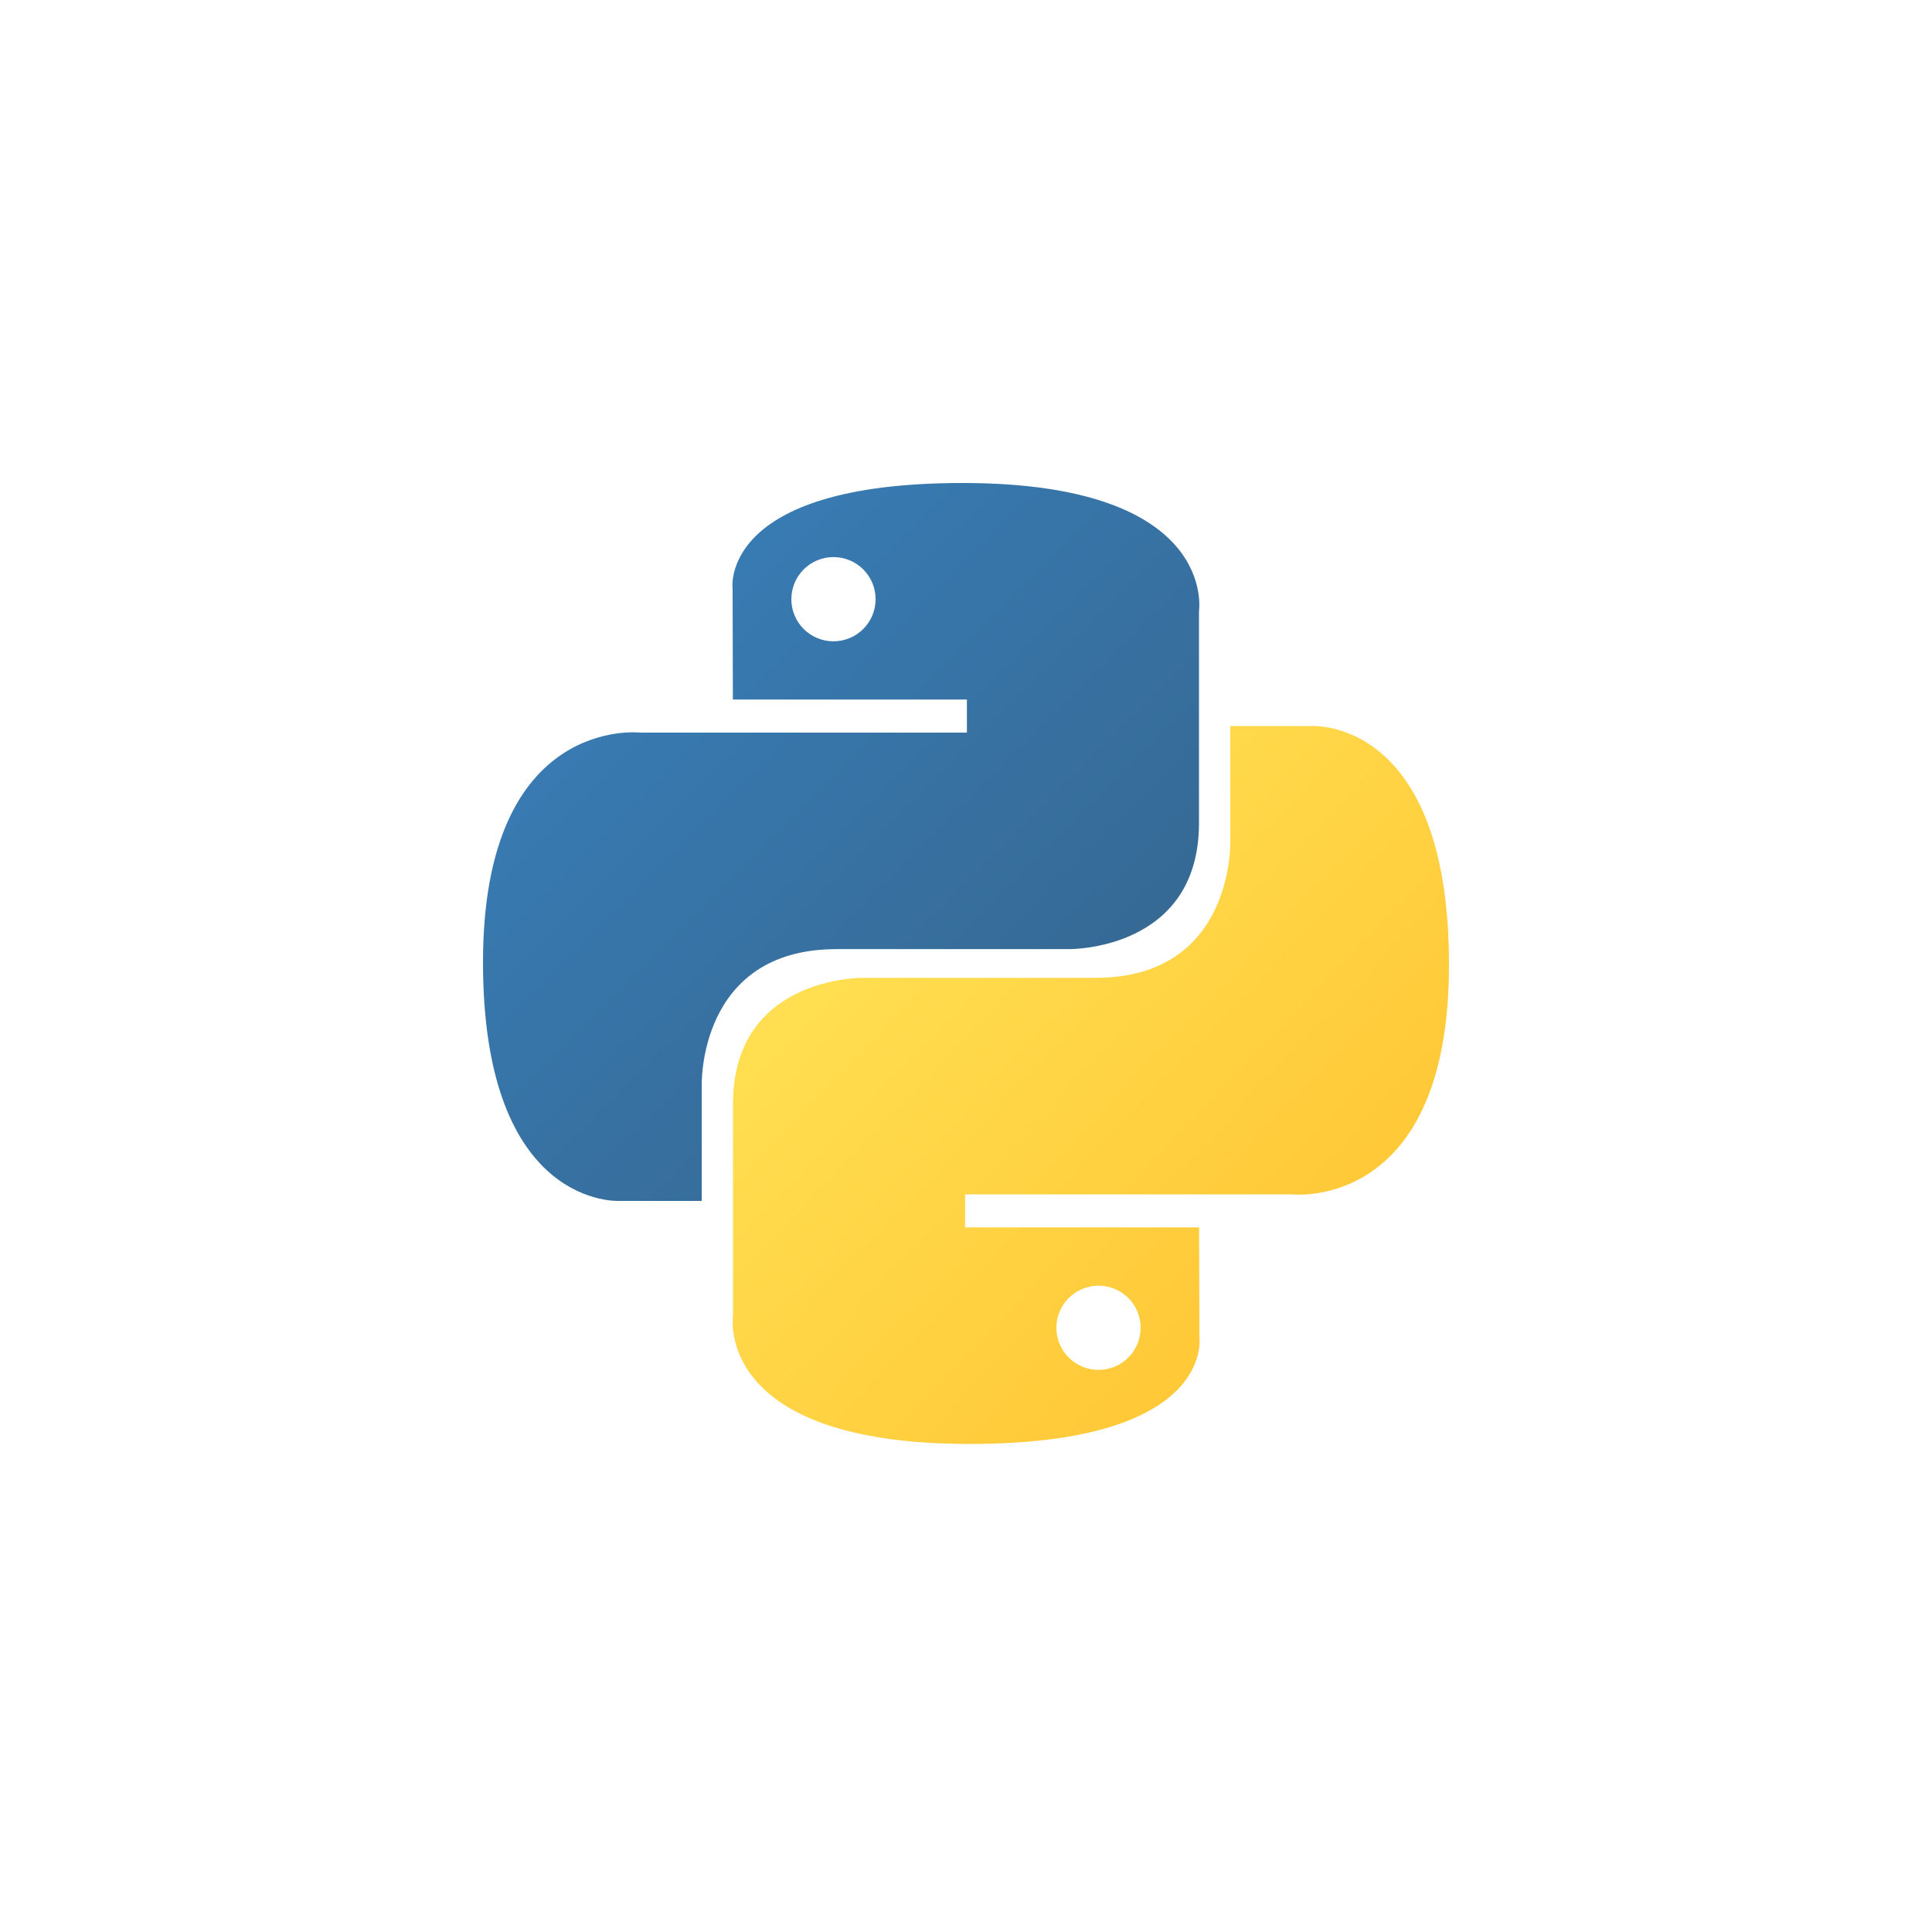
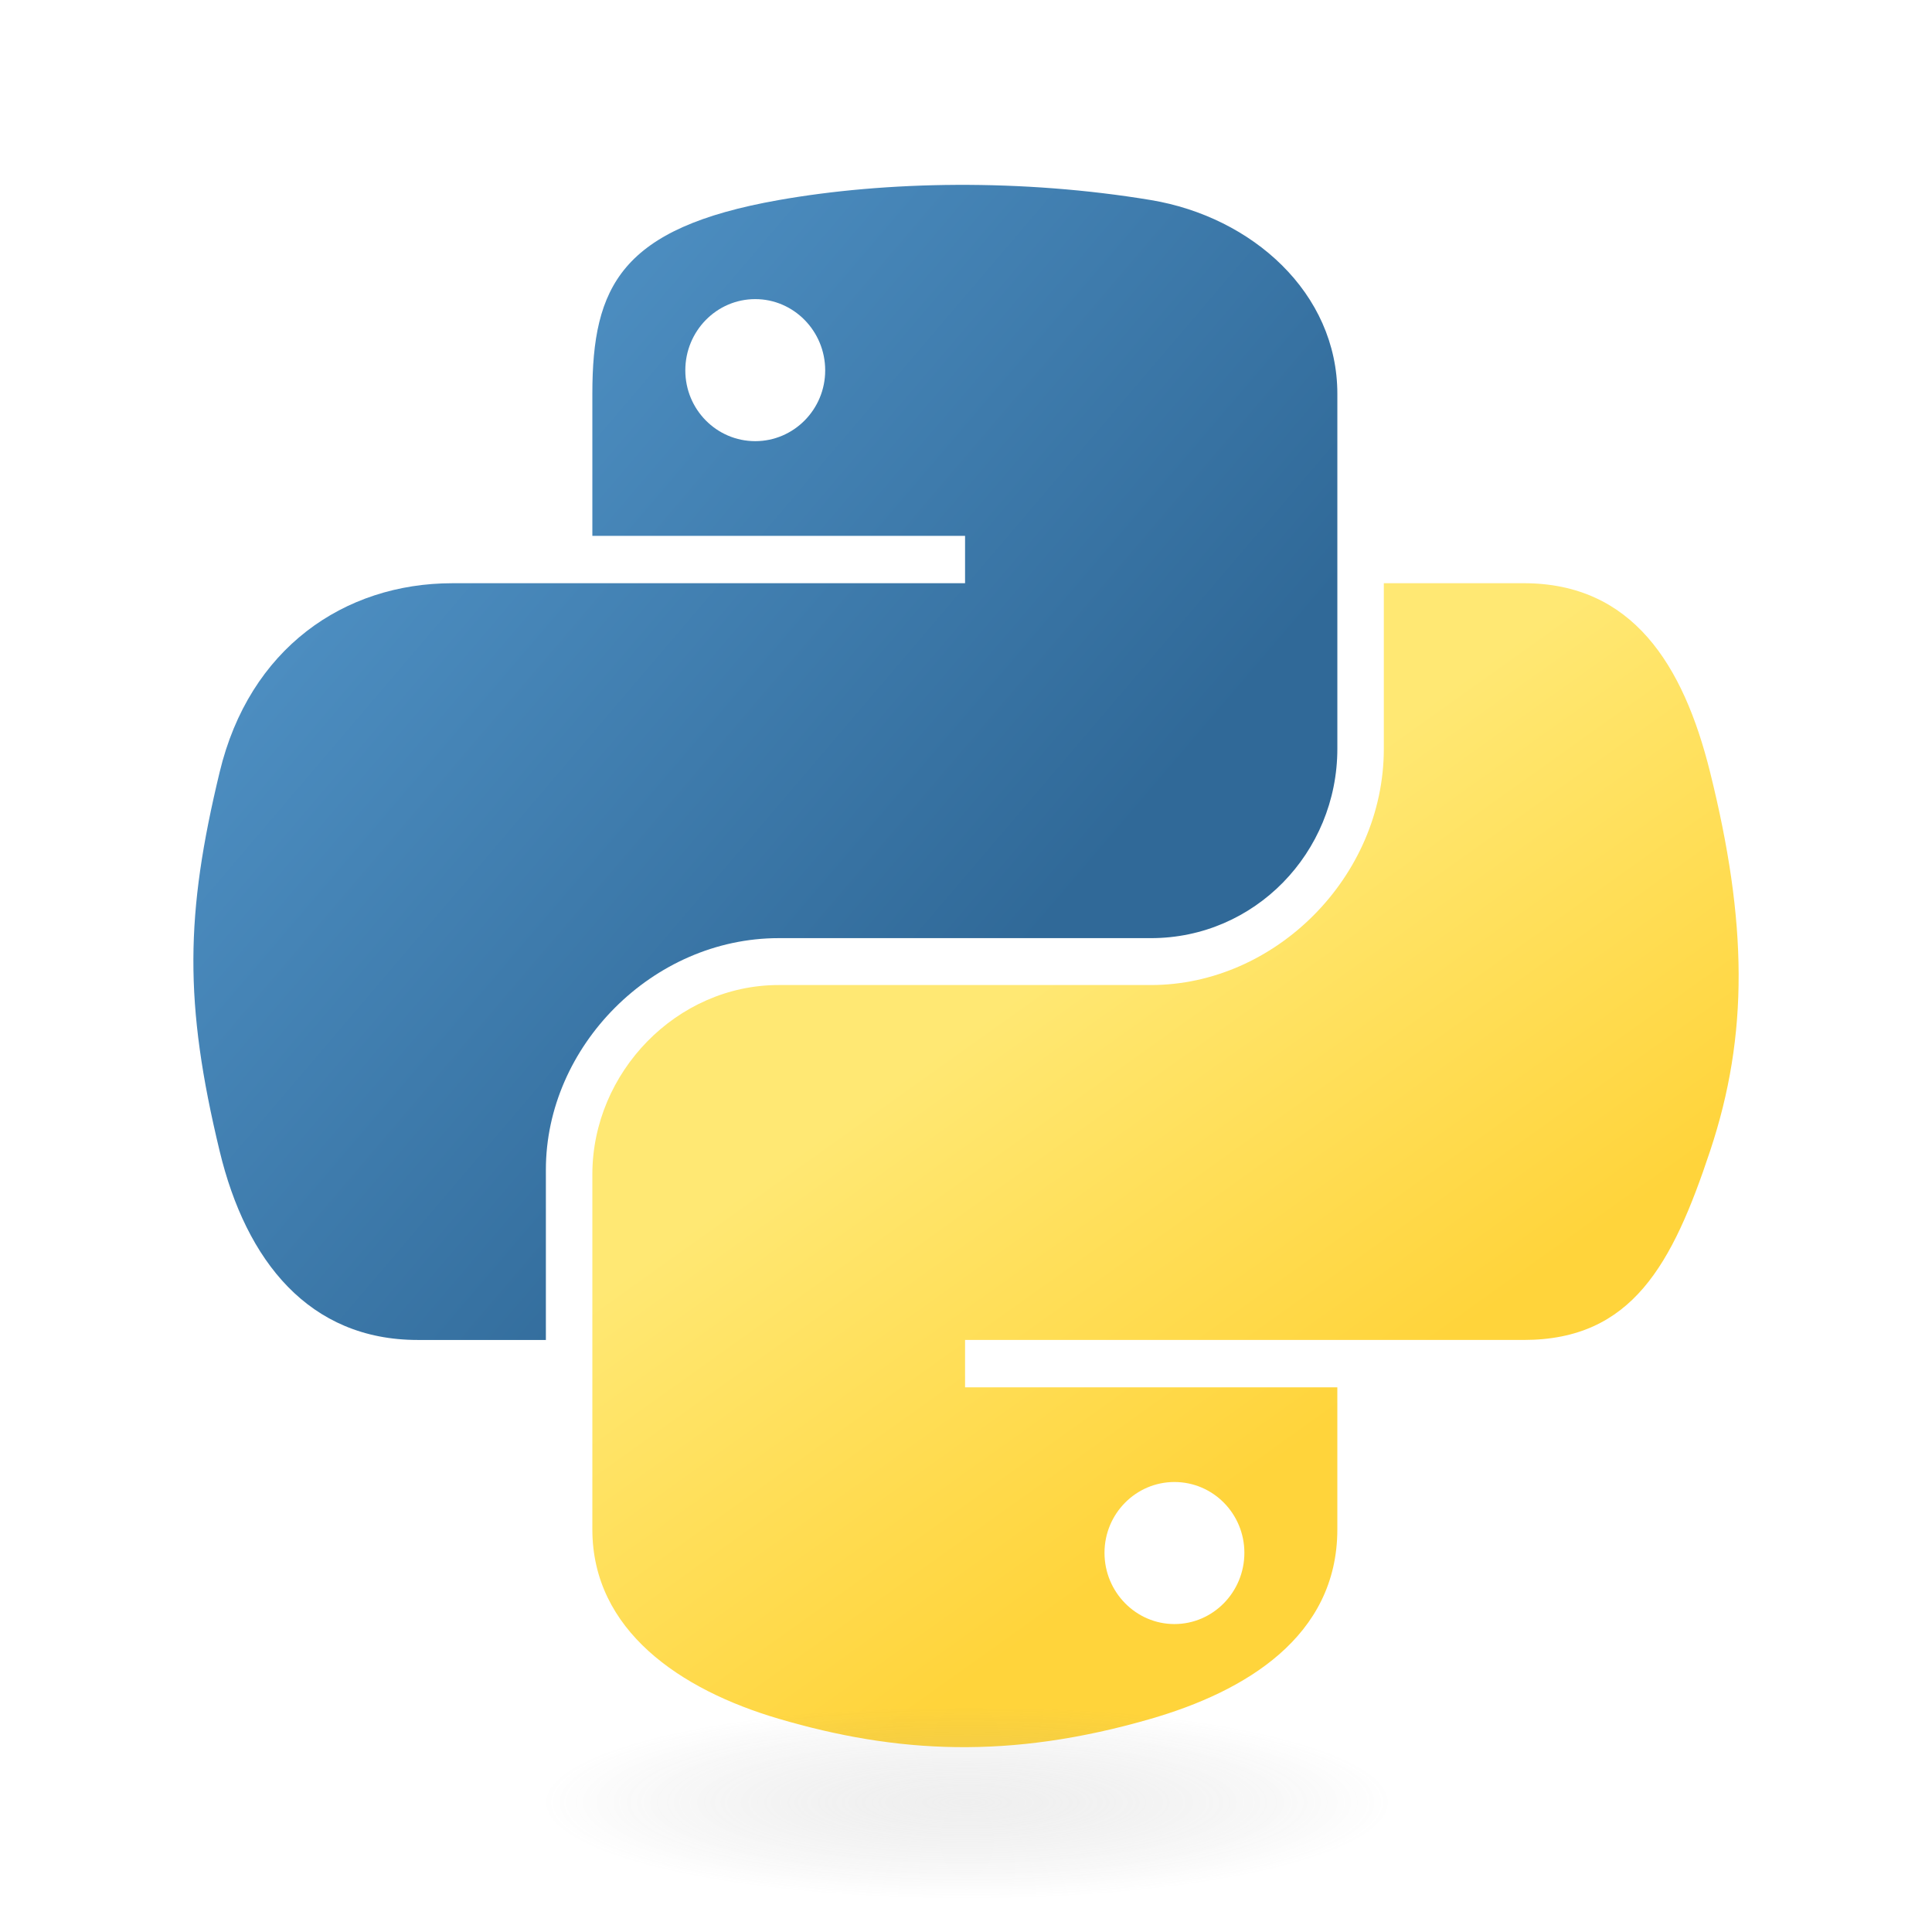
- <svg xmlns="http://www.w3.org/2000/svg" width="800px" height="800px" viewBox="0 0 64 64" fill="none">
-   <path d="M31.885 16c-8.124 0-7.617 3.523-7.617 3.523l.01 3.65h7.752v1.095H21.197S16 23.678 16 31.876c0 8.196 4.537 7.906 4.537 7.906h2.708v-3.804s-.146-4.537 4.465-4.537h7.688s4.32.07 4.32-4.175v-7.019S40.374 16 31.885 16zm-4.275 2.454c.771 0 1.395.624 1.395 1.395s-.624 1.395-1.395 1.395a1.393 1.393 0 0 1-1.395-1.395c0-.771.624-1.395 1.395-1.395z" fill="url(#a)" />
-   <path d="M32.115 47.833c8.124 0 7.617-3.523 7.617-3.523l-.01-3.65H31.97v-1.095h10.832S48 40.155 48 31.958c0-8.197-4.537-7.906-4.537-7.906h-2.708v3.803s.146 4.537-4.465 4.537h-7.688s-4.32-.07-4.32 4.175v7.019s-.656 4.247 7.833 4.247zm4.275-2.454a1.393 1.393 0 0 1-1.395-1.395c0-.77.624-1.394 1.395-1.394s1.395.623 1.395 1.394c0 .772-.624 1.395-1.395 1.395z" fill="url(#b)" />
-   <defs>
-     <linearGradient id="a" x1="19.075" y1="18.782" x2="34.898" y2="34.658" gradientUnits="userSpaceOnUse">
-       <stop stop-color="#387EB8" />
-       <stop offset="1" stop-color="#366994" />
-     </linearGradient>
-     <linearGradient id="b" x1="28.809" y1="28.882" x2="45.803" y2="45.163" gradientUnits="userSpaceOnUse">
-       <stop stop-color="#FFE052" />
-       <stop offset="1" stop-color="#FFC331" />
-     </linearGradient>
-   </defs>
+ <svg xmlns="http://www.w3.org/2000/svg" viewBox="0 0 128 128">
+   <linearGradient id="python-original-a" gradientUnits="userSpaceOnUse" x1="70.252" y1="1237.476" x2="170.659" y2="1151.089" gradientTransform="matrix(.563 0 0 -.568 -29.215 707.817)">
+     <stop offset="0" stop-color="#5A9FD4" />
+     <stop offset="1" stop-color="#306998" />
+   </linearGradient>
+   <linearGradient id="python-original-b" gradientUnits="userSpaceOnUse" x1="209.474" y1="1098.811" x2="173.62" y2="1149.537" gradientTransform="matrix(.563 0 0 -.568 -29.215 707.817)">
+     <stop offset="0" stop-color="#FFD43B" />
+     <stop offset="1" stop-color="#FFE873" />
+   </linearGradient>
+   <path fill="url(#python-original-a)" d="M63.391 1.988c-4.222.02-8.252.379-11.8 1.007-10.45 1.846-12.346 5.71-12.346 12.837v9.411h24.693v3.137H29.977c-7.176 0-13.46 4.313-15.426 12.521-2.268 9.405-2.368 15.275 0 25.096 1.755 7.311 5.947 12.519 13.124 12.519h8.491V67.234c0-8.151 7.051-15.34 15.426-15.34h24.665c6.866 0 12.346-5.654 12.346-12.548V15.833c0-6.693-5.646-11.72-12.346-12.837-4.244-.706-8.645-1.027-12.866-1.008zM50.037 9.557c2.55 0 4.634 2.117 4.634 4.721 0 2.593-2.083 4.69-4.634 4.69-2.56 0-4.633-2.097-4.633-4.69-.001-2.604 2.073-4.721 4.633-4.721z" transform="translate(0 10.26)" />
+   <path fill="url(#python-original-b)" d="M91.682 28.38v10.966c0 8.5-7.208 15.655-15.426 15.655H51.591c-6.756 0-12.346 5.783-12.346 12.549v23.515c0 6.691 5.818 10.628 12.346 12.547 7.816 2.297 15.312 2.713 24.665 0 6.216-1.801 12.346-5.423 12.346-12.547v-9.412H63.938v-3.138h37.012c7.176 0 9.852-5.005 12.348-12.519 2.578-7.735 2.467-15.174 0-25.096-1.774-7.145-5.161-12.521-12.348-12.521h-9.268zM77.809 87.927c2.561 0 4.634 2.097 4.634 4.692 0 2.602-2.074 4.719-4.634 4.719-2.55 0-4.633-2.117-4.633-4.719 0-2.595 2.083-4.692 4.633-4.692z" transform="translate(0 10.26)" />
+   <radialGradient id="python-original-c" cx="1825.678" cy="444.45" r="26.743" gradientTransform="matrix(0 -.24 -1.055 0 532.979 557.576)" gradientUnits="userSpaceOnUse">
+     <stop offset="0" stop-color="#B8B8B8" stop-opacity=".498" />
+     <stop offset="1" stop-color="#7F7F7F" stop-opacity="0" />
+   </radialGradient>
+   <path opacity=".444" fill="url(#python-original-c)" d="M97.309 119.597c0 3.543-14.816 6.416-33.091 6.416-18.276 0-33.092-2.873-33.092-6.416 0-3.544 14.815-6.417 33.092-6.417 18.275 0 33.091 2.872 33.091 6.417z" />
</svg>
